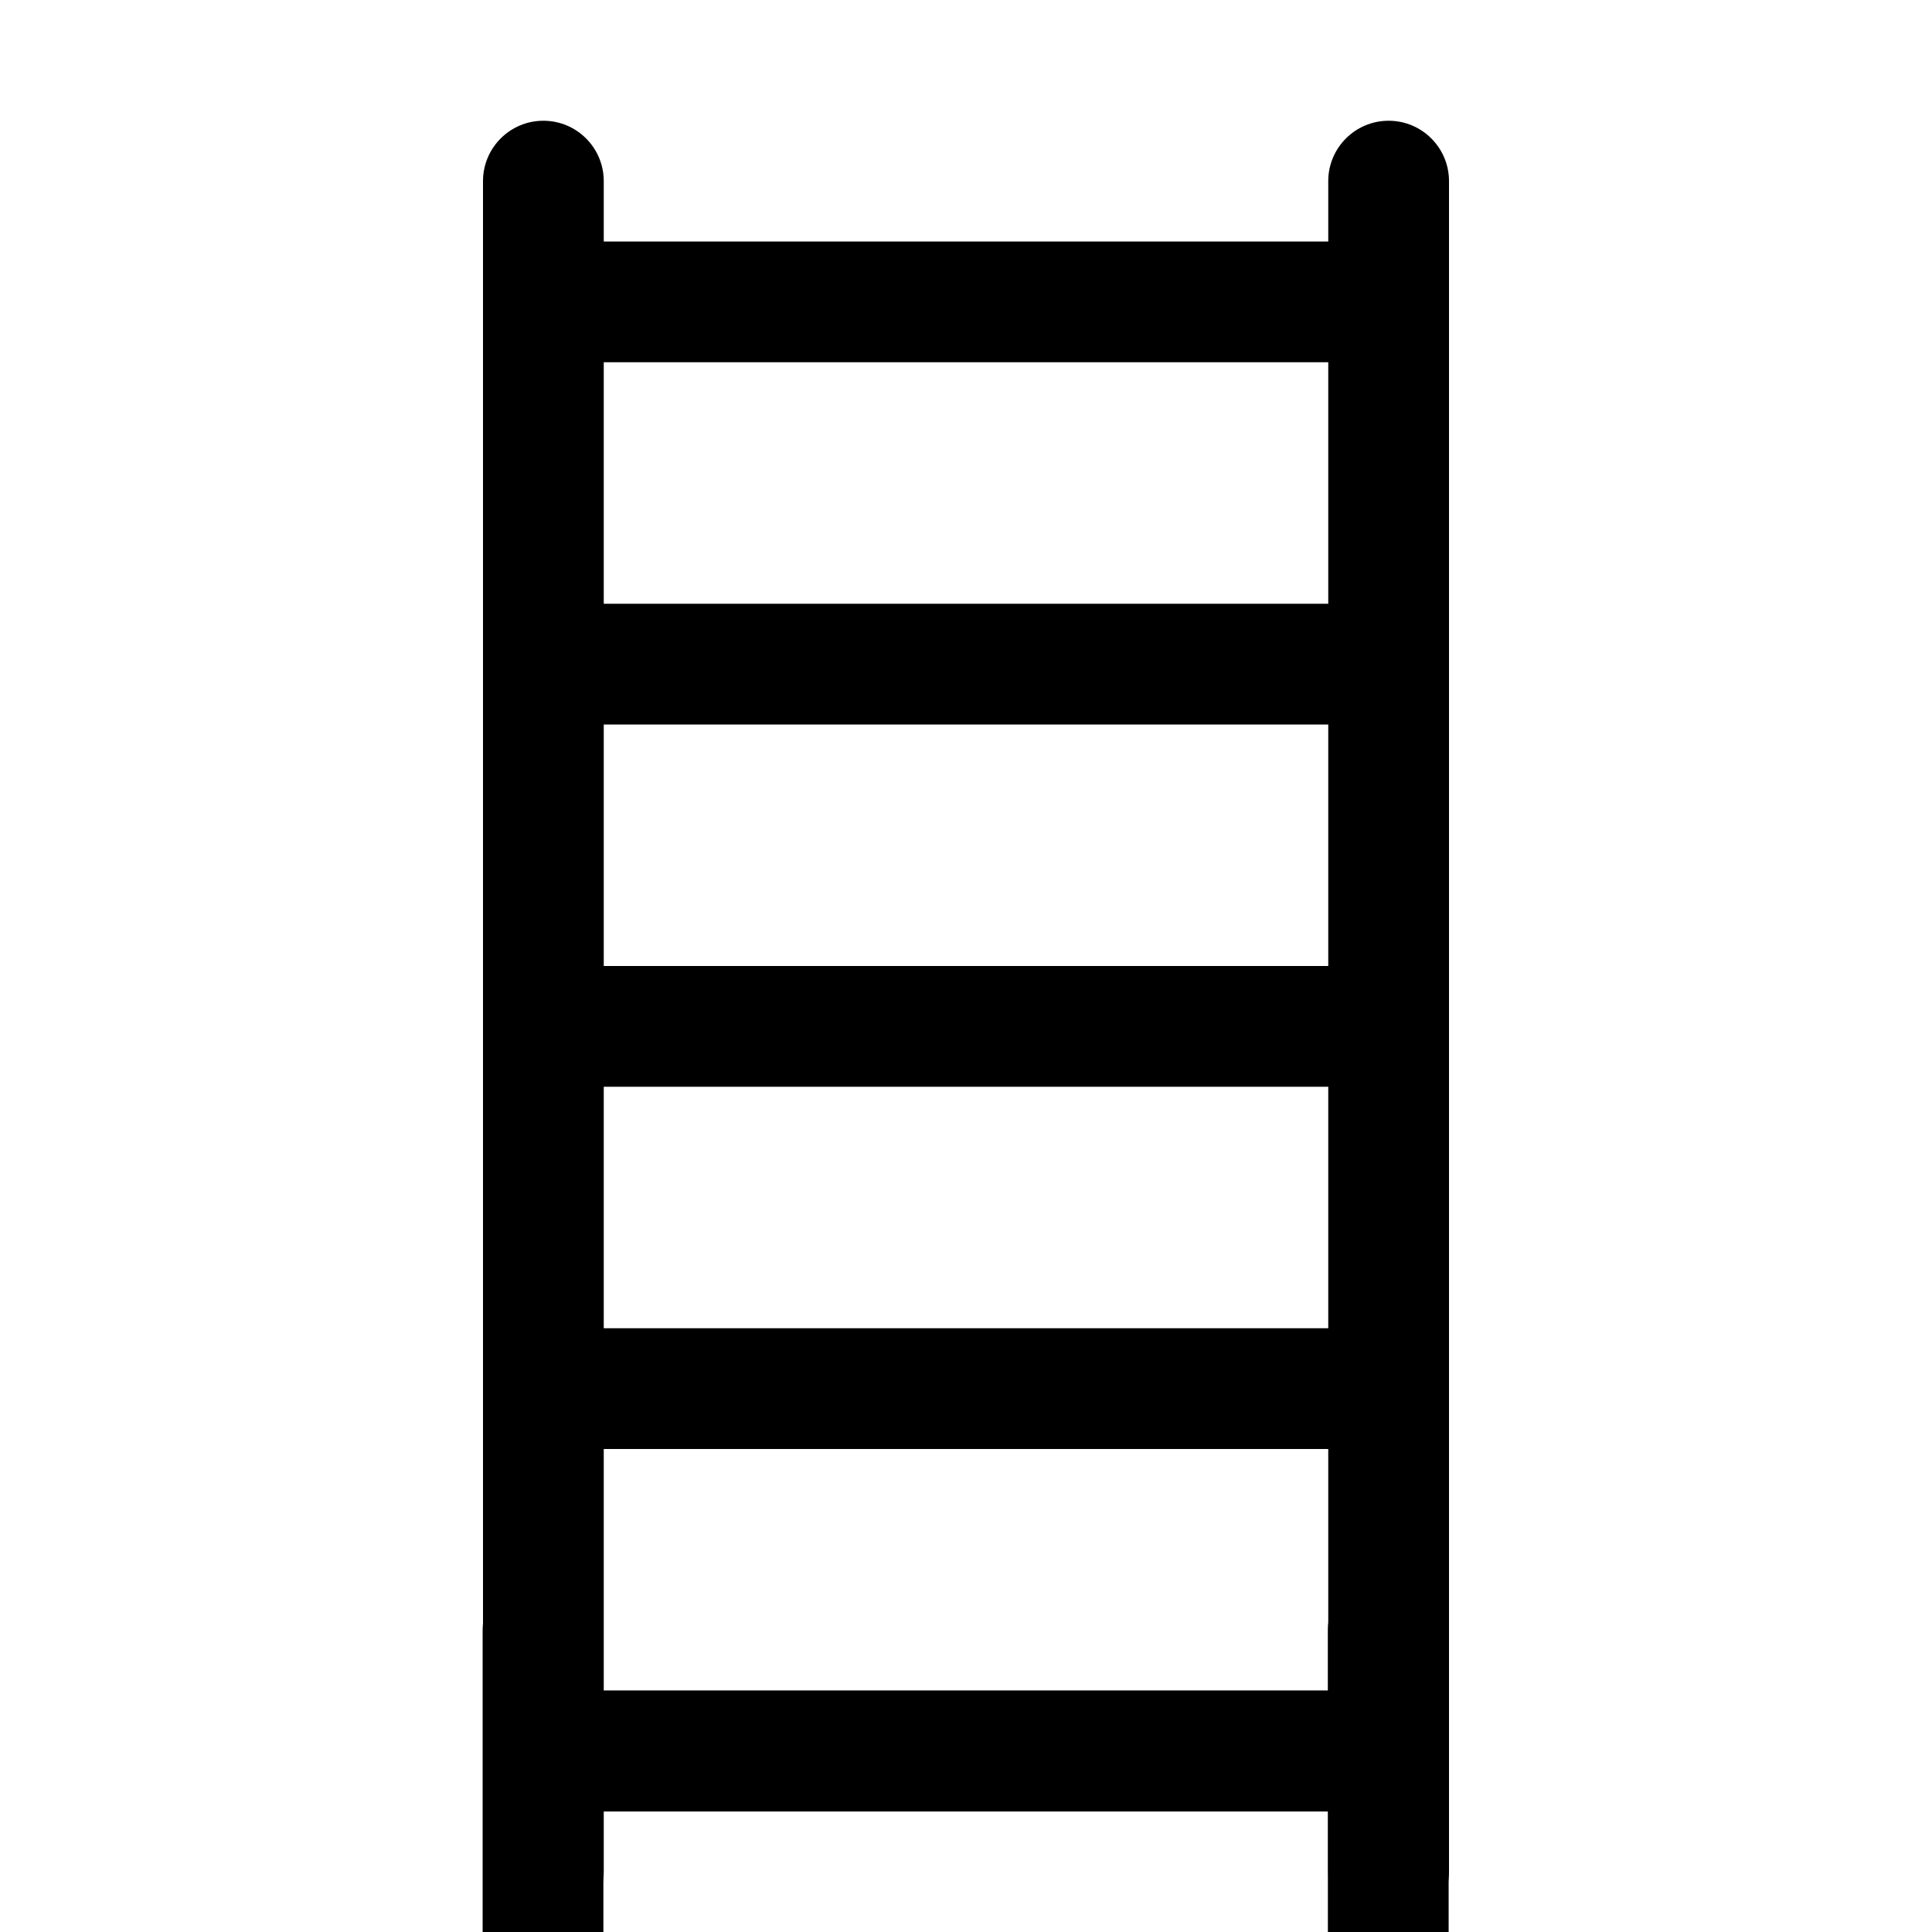
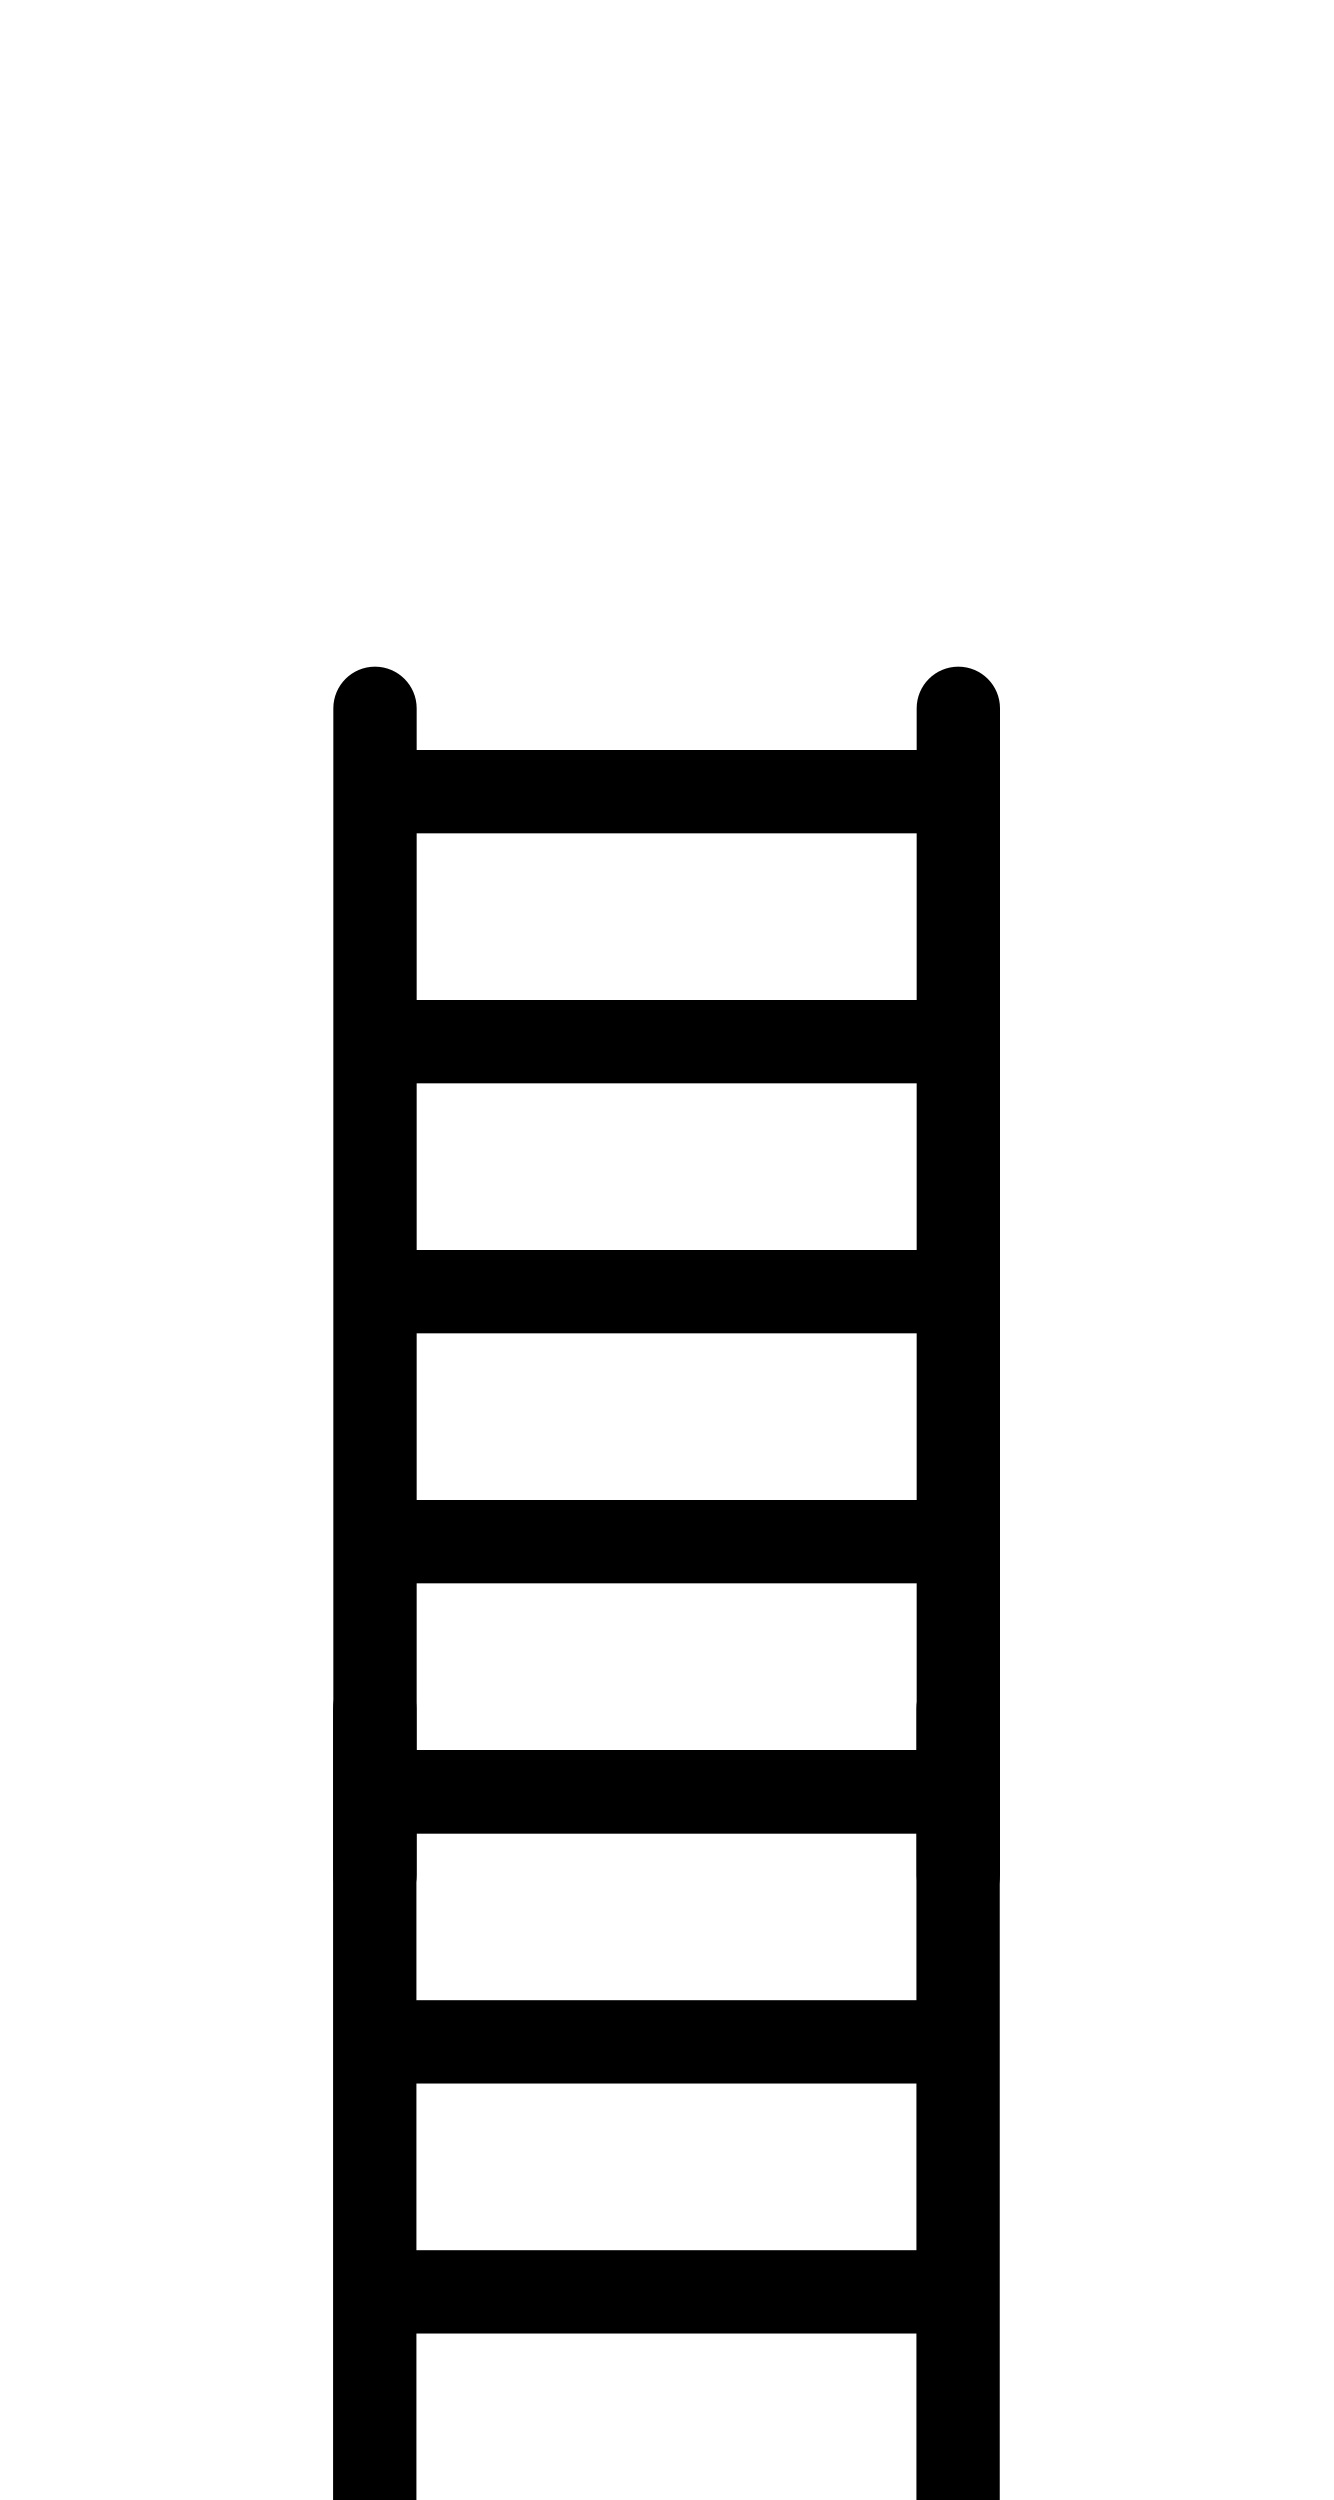
- <svg xmlns="http://www.w3.org/2000/svg" width="800px" height="800px" viewBox="0 0 16 16" fill="#000000" class="bi bi-ladder" version="1.1" id="svg1">
+ <svg xmlns="http://www.w3.org/2000/svg" width="800px" height="1500px" viewBox="0 0 16 16" fill="#000000" class="bi bi-ladder" version="1.1" id="svg1">
  <defs id="defs1" />
  <path d="M4.5 1a.5.5 0 0 1 .5.5V2h6v-.5a.5.5 0 0 1 1 0v14a.5.5 0 0 1-1 0V15H5v.5a.5.5 0 0 1-1 0v-14a.5.5 0 0 1 .5-.5zM5 14h6v-2H5v2zm0-3h6V9H5v2zm0-3h6V6H5v2zm0-3h6V3H5v2z" id="path1" />
  <path d="m 4.497,13.002 a 0.5,0.5 0 0 1 0.5,0.5 v 0.5 h 6 v -0.5 a 0.5,0.5 0 0 1 1,0 v 14 a 0.5,0.5 0 0 1 -1,0 v -0.5 H 4.997 v 0.5 a 0.5,0.5 0 0 1 -1,0 v -14 a 0.5,0.5 0 0 1 0.5,-0.5 z m 0.5,13 h 6 v -2 H 4.997 Z m 0,-3 h 6 v -2 H 4.997 Z m 0,-3 h 6 v -2 H 4.997 Z m 0,-3 h 6 v -2 H 4.997 Z" id="path1-5" />
</svg>
